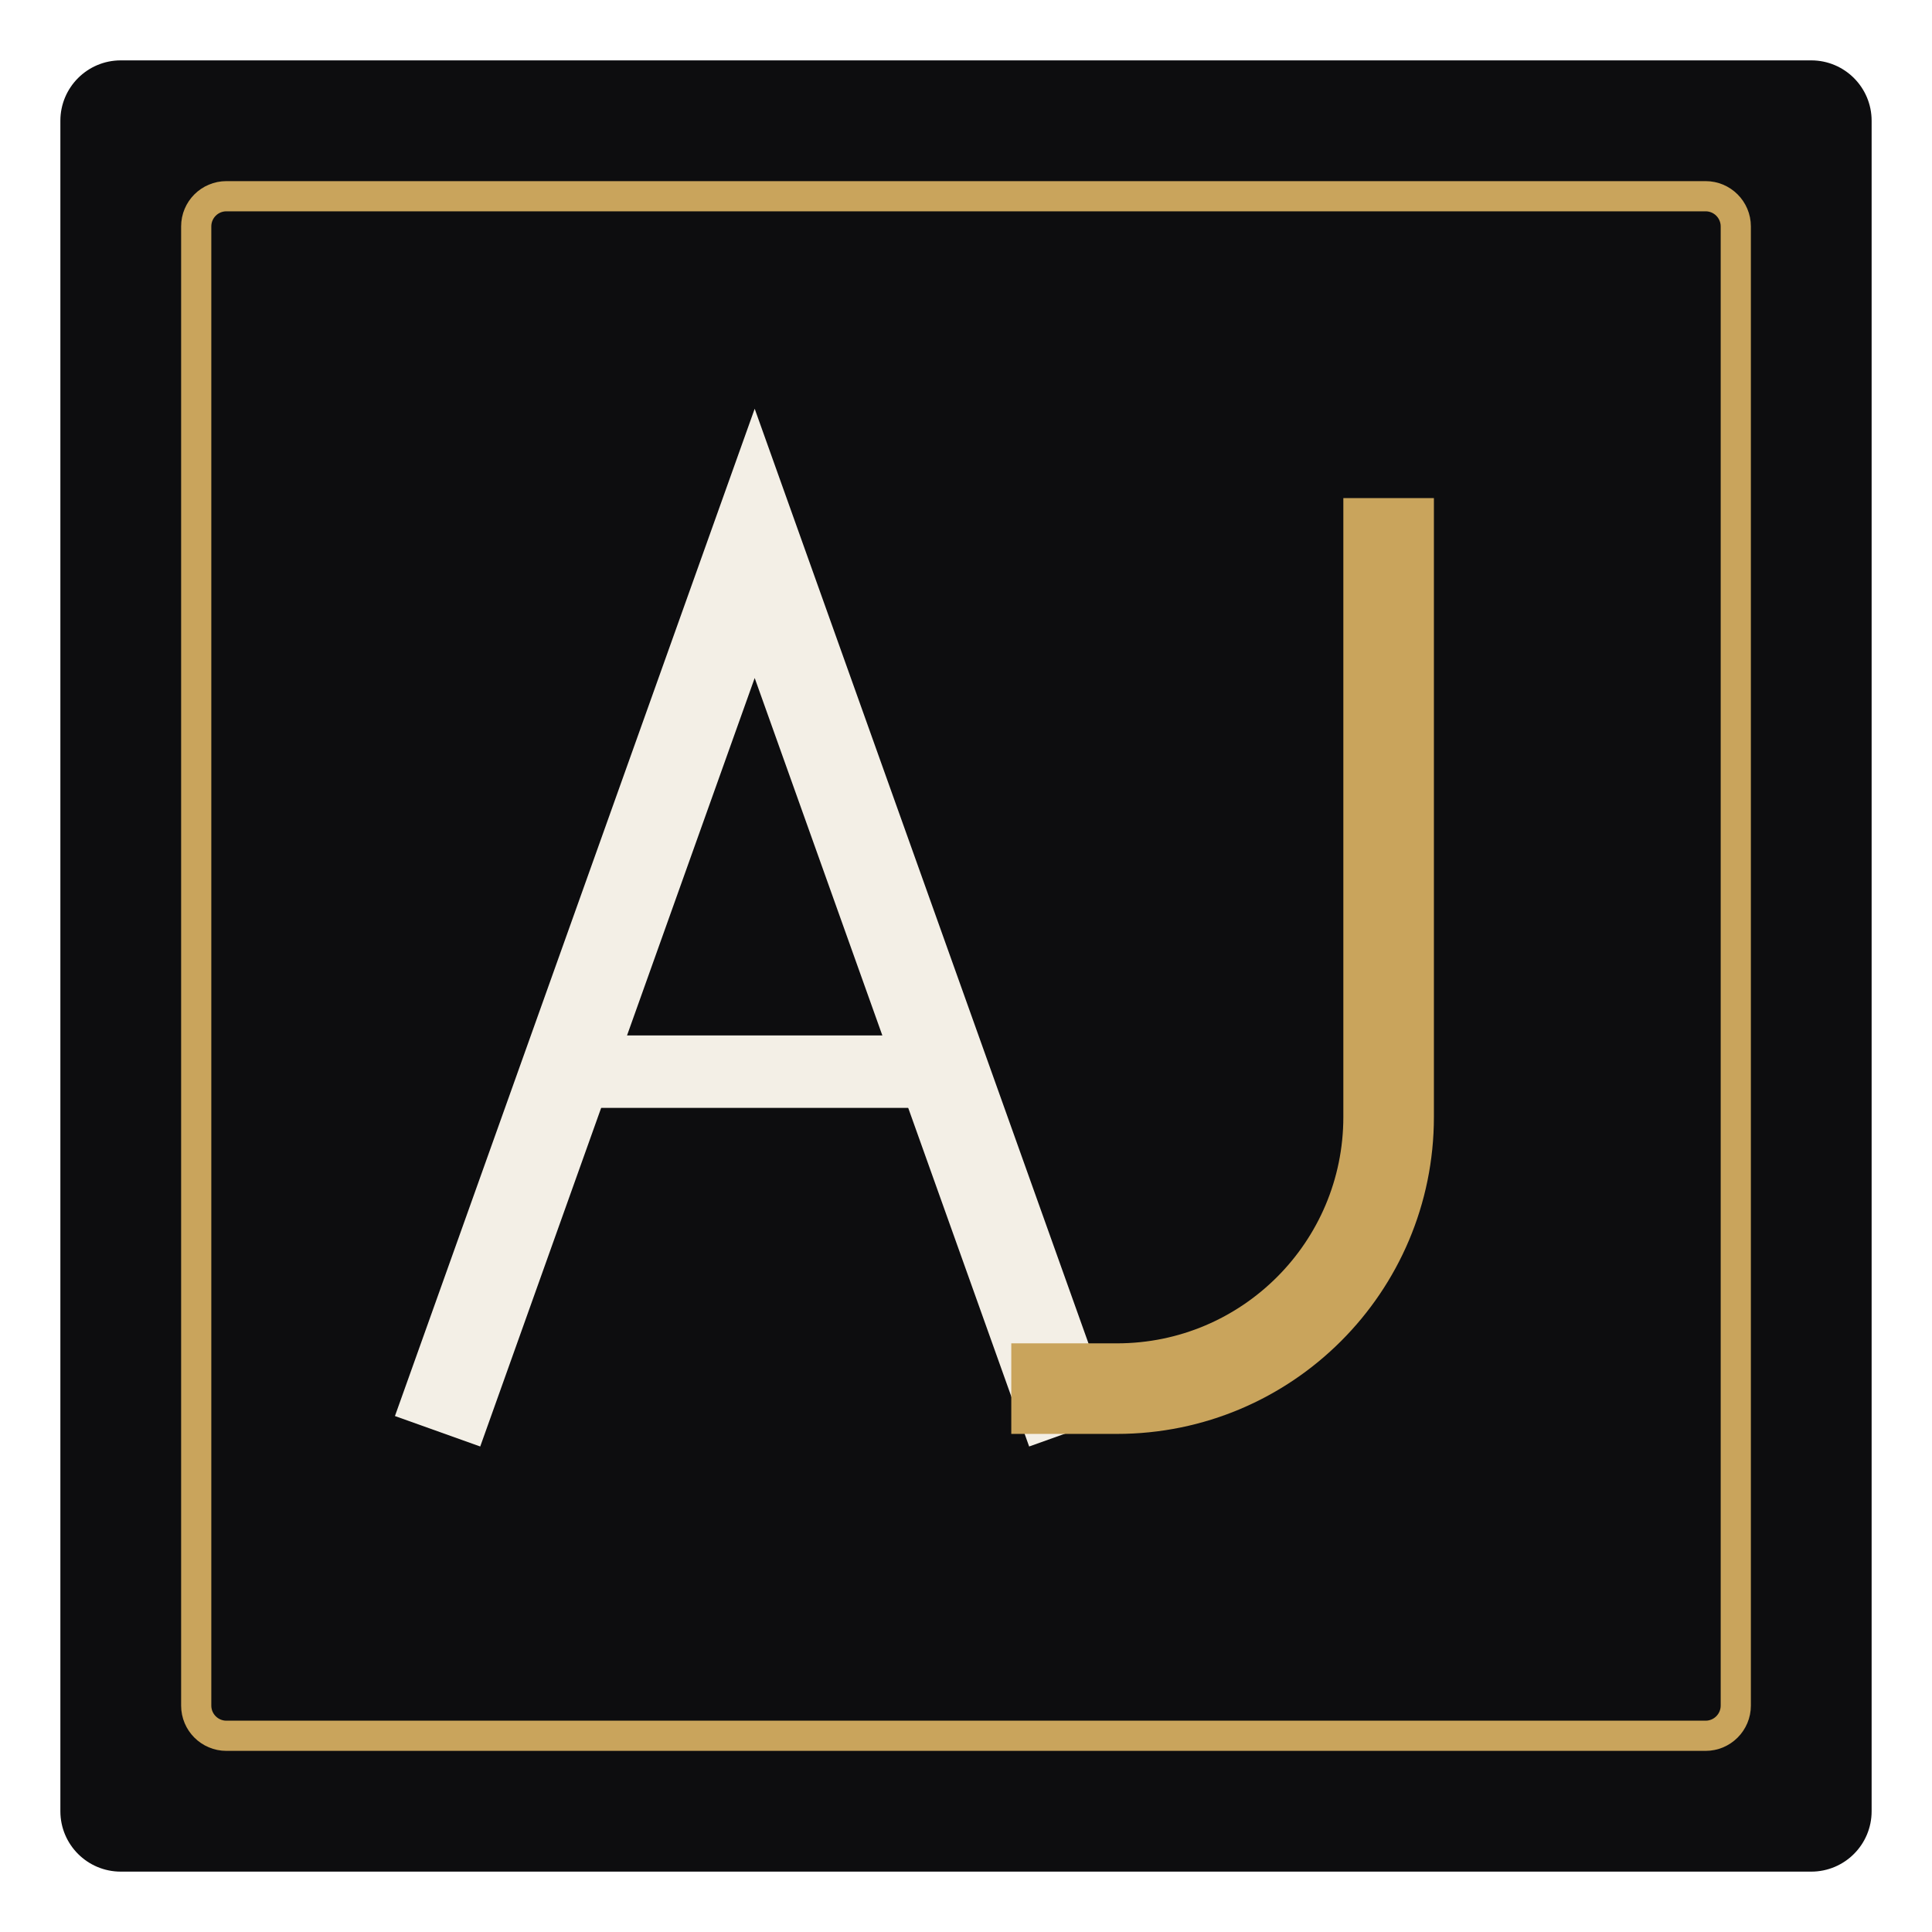
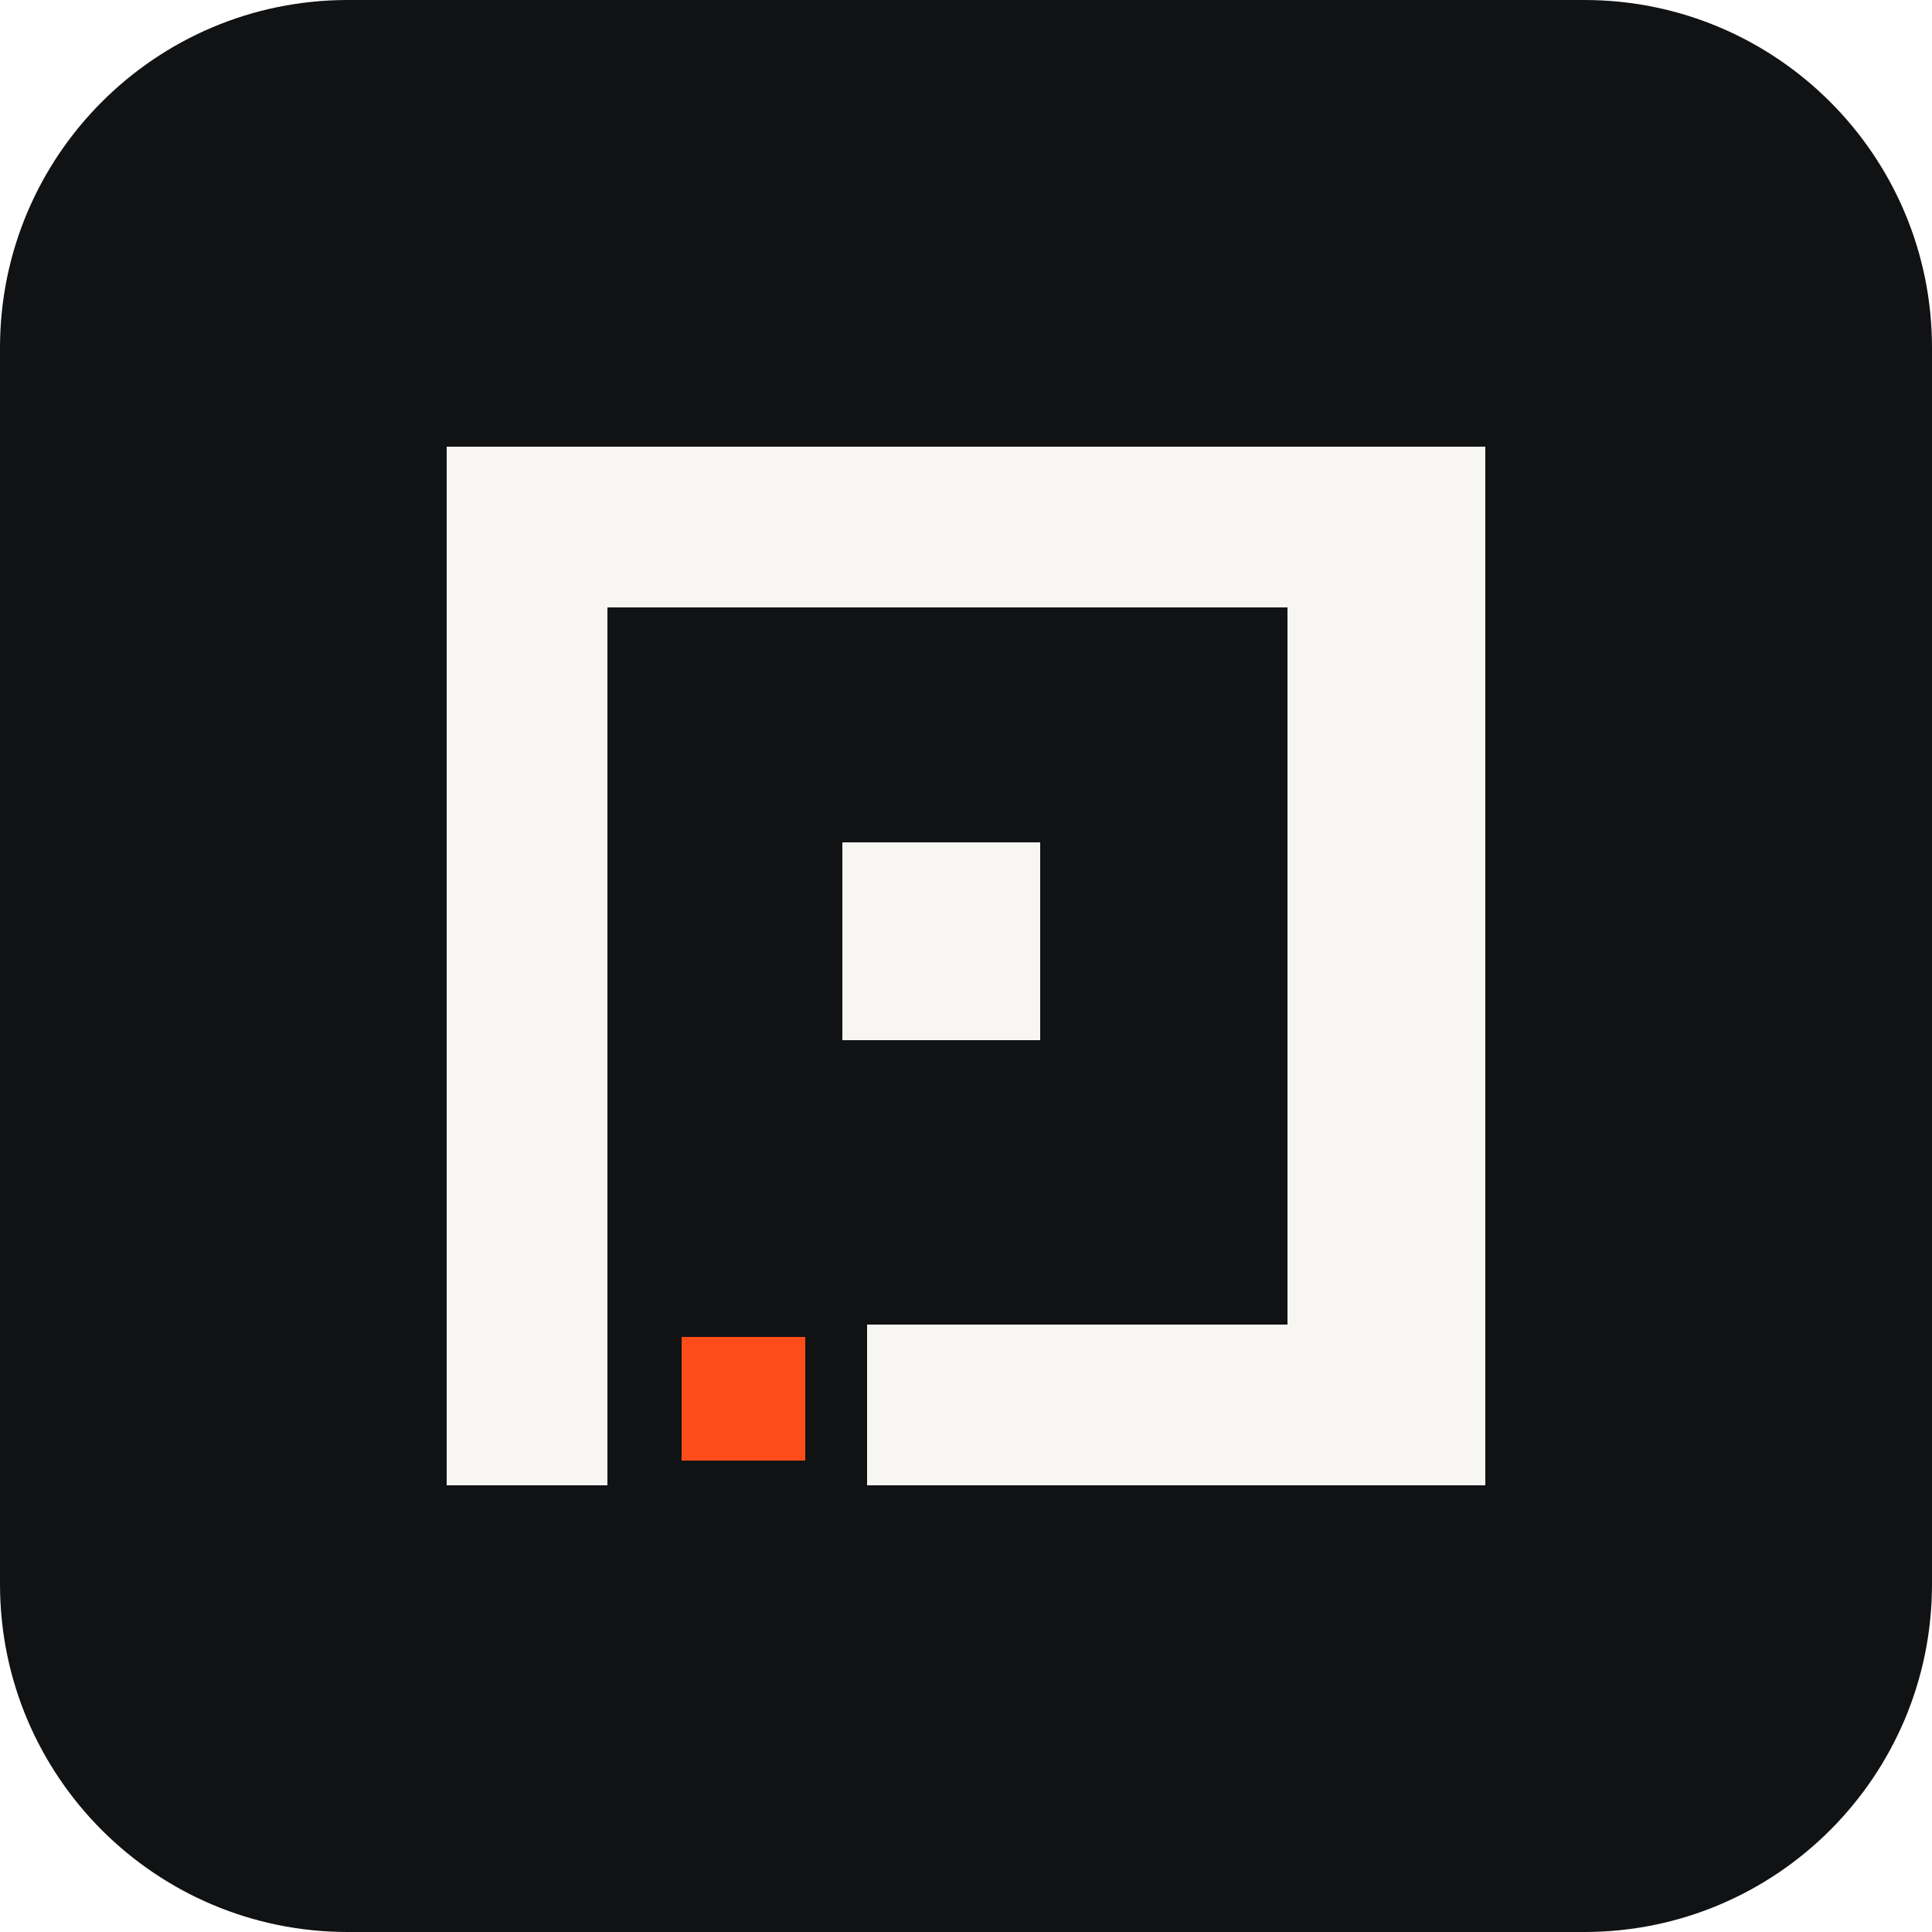
- <svg xmlns="http://www.w3.org/2000/svg" viewBox="0 0 64 64" fill="none">
-   <rect x="2" y="2" width="60" height="60" rx="2" fill="#0D0D0F" />
-   <rect x="6.5" y="6.5" width="51" height="51" rx="1" stroke="#C9A45C" stroke-width="1" />
-   <path d="M15 46 L25 18 L35 46" stroke="#F3EFE6" stroke-width="3" stroke-linecap="square" stroke-linejoin="miter" />
-   <path d="M19.2 35.5 H30.8" stroke="#F3EFE6" stroke-width="2.4" />
-   <path d="M46 18 V37 a9 9 0 0 1 -9 9 H35" stroke="#C9A45C" stroke-width="3" stroke-linecap="square" />
+ <svg xmlns="http://www.w3.org/2000/svg" viewBox="0 0 100 100">
+   <rect width="100" height="100" rx="18" fill="#111214" />
+   <g transform="translate(18 18) scale(.64)">
+     <path fill="#F7F6F3" d="M8 8h84v13H8zM8 8h13v84H8zM76 8h16v84H76zM42 79h50v13H42zM40 40h16v16H40z" />
+     <rect x="27" y="80" width="10" height="10" fill="#FF4D1A" />
+   </g>
</svg>
